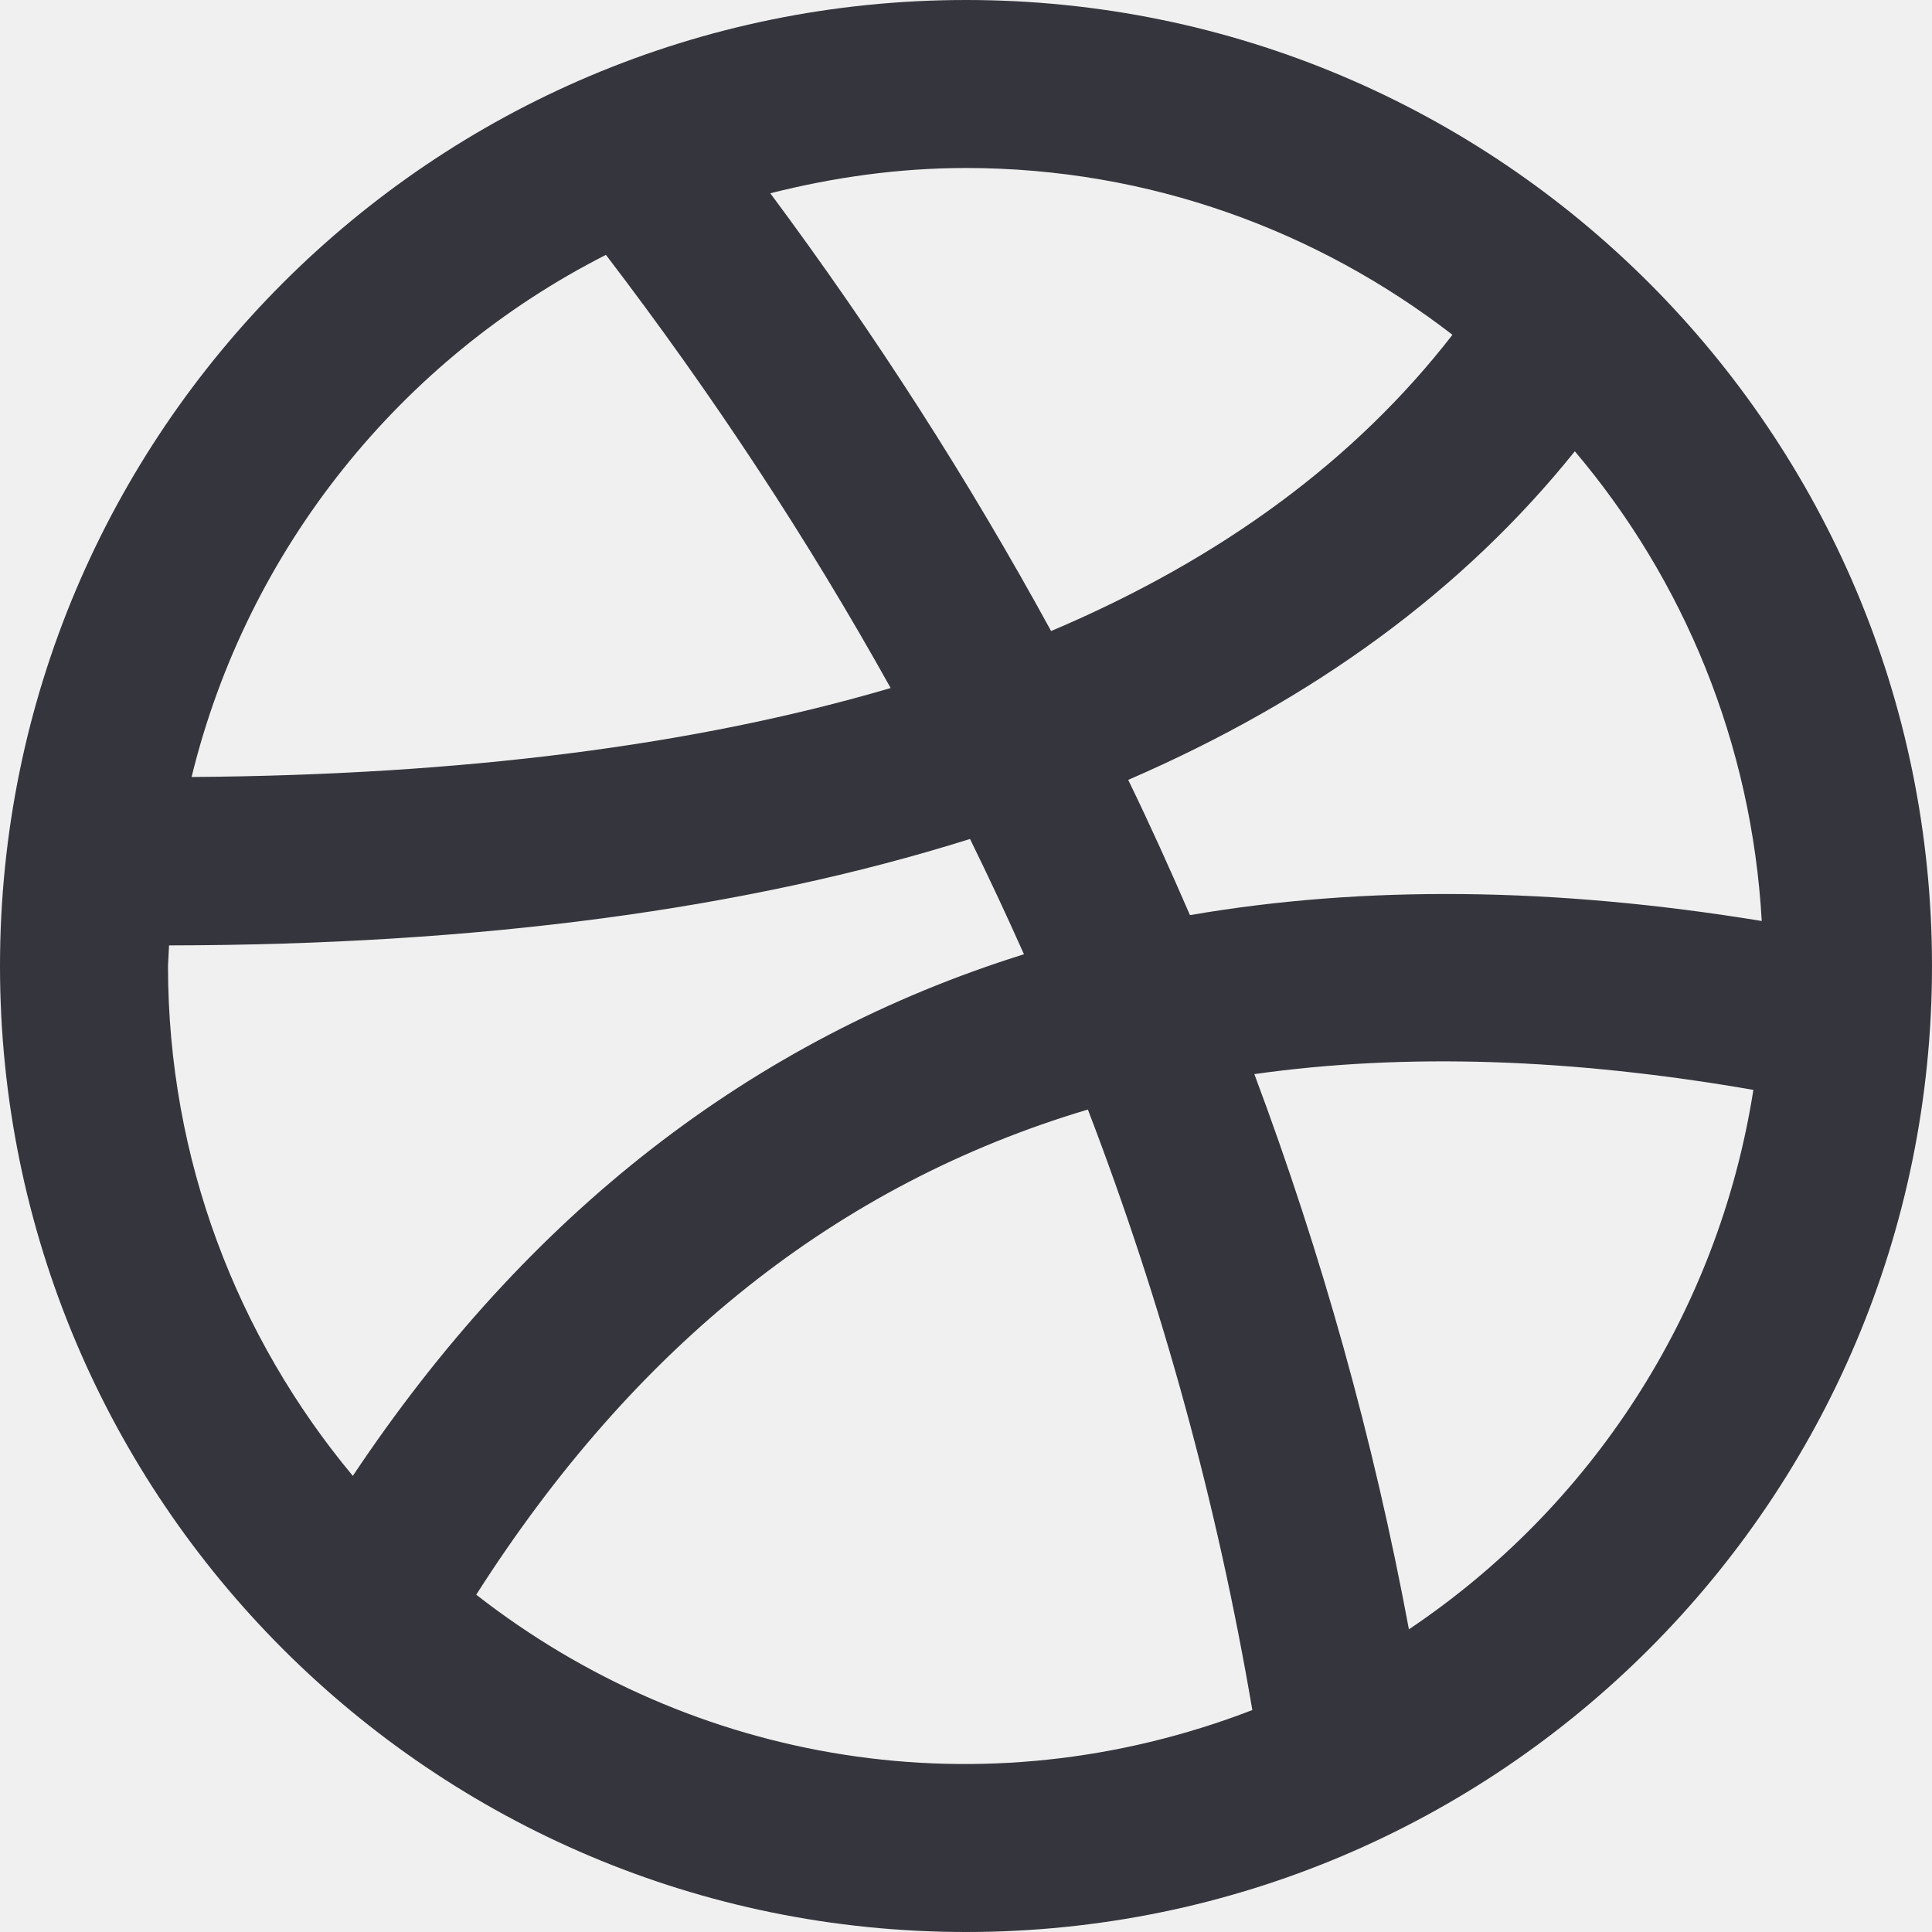
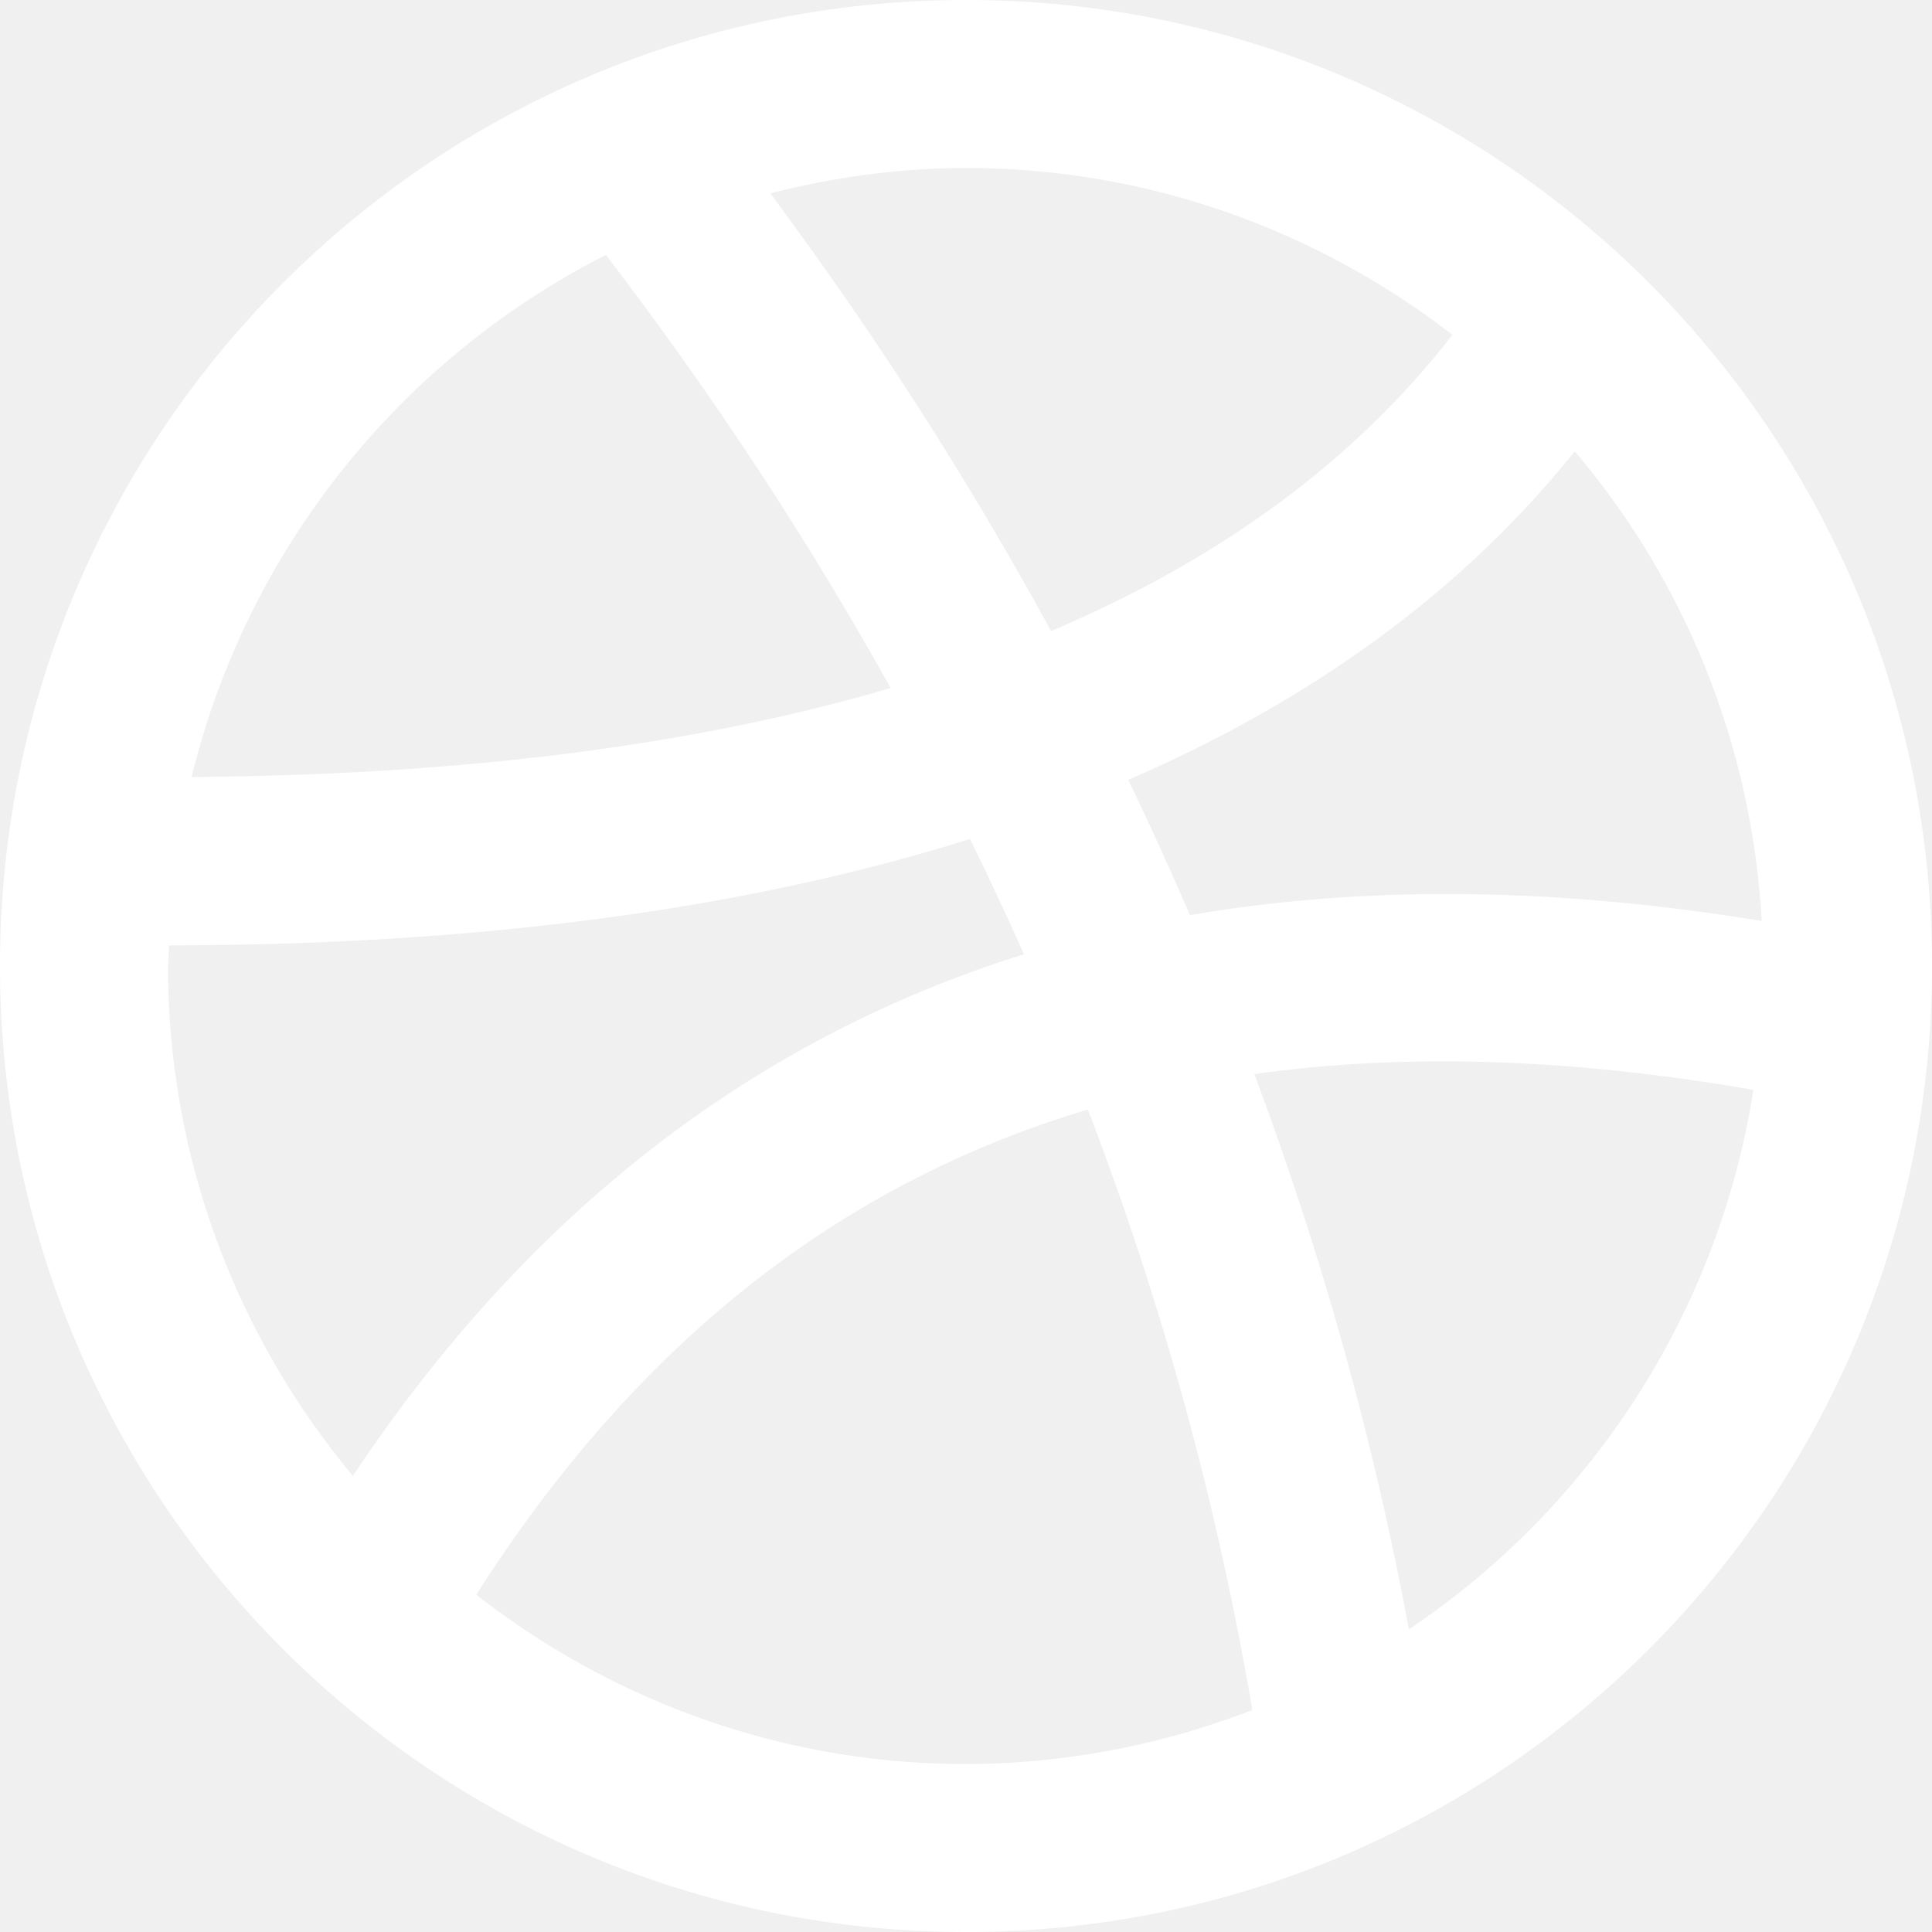
- <svg xmlns="http://www.w3.org/2000/svg" viewBox="0 0 24 24" version="1.1">
-   <g stroke="none" stroke-width="1" fill="none" fill-rule="evenodd">
-     <g transform="translate(-1536, -950)" fill="#35363D" fill-rule="nonzero" class="social__fill">
-       <g transform="translate(80, 70)">
-         <g transform="translate(1456, 667)">
-           <path d="M12,213 C5.372,213 0,218.373 0,225 C0,231.627 5.372,237 12,237 C18.628,237 24,231.627 24,225 C24,218.373 18.628,213 12,213 Z M21.885,224.441 C19.31,224.019 16.942,223.996 14.782,224.368 C14.538,223.805 14.285,223.243 14.015,222.688 C16.325,221.688 18.18,220.33 19.563,218.606 C20.913,220.2 21.76,222.225 21.885,224.441 Z M18.043,217.159 C16.838,218.713 15.175,219.942 13.057,220.839 C12.041,218.978 10.879,217.163 9.569,215.401 C10.348,215.204 11.16,215.087 12,215.087 C14.275,215.087 16.368,215.866 18.043,217.159 Z M7.527,216.166 C8.858,217.908 10.038,219.704 11.064,221.547 C8.634,222.262 5.733,222.629 2.38,222.652 C3.072,219.817 4.981,217.459 7.527,216.166 Z M2.087,225 L2.1,224.744 C5.949,224.739 9.269,224.296 12.05,223.422 C12.283,223.897 12.506,224.374 12.72,224.854 C9.34,225.911 6.555,228.076 4.383,231.334 C2.951,229.615 2.087,227.407 2.087,225 Z M5.916,232.81 C7.885,229.722 10.398,227.712 13.514,226.783 C14.442,229.203 15.123,231.693 15.557,234.243 C12.208,235.534 8.604,234.909 5.916,232.81 Z M17.502,233.24 C17.064,230.887 16.422,228.587 15.582,226.343 C17.458,226.078 19.522,226.147 21.781,226.539 C21.344,229.325 19.753,231.731 17.502,233.24 Z" id="Dribbble" />
-         </g>
+ <svg xmlns="http://www.w3.org/2000/svg" width="24px" height="24px" viewBox="0 0 24 24" version="1.1">
+   <g id="Page-1" stroke="none" stroke-width="1" fill="none" fill-rule="evenodd">
+     <g id="Icons-/-Social-/-Dribbble" transform="translate(-3, -3)" fill-rule="nonzero">
+       <g id="dribbble">
+         <rect id="Background" x="0" y="0" width="30" height="30" />
+         <path d="M15,3 C8.372,3 3,8.373 3,15 C3,21.627 8.372,27 15,27 C21.628,27 27,21.627 27,15 C27,8.373 21.628,3 15,3 Z M24.885,14.441 C22.31,14.019 19.942,13.996 17.782,14.368 C17.538,13.805 17.285,13.243 17.015,12.688 C19.325,11.688 21.18,10.33 22.563,8.606 C23.913,10.2 24.76,12.225 24.885,14.441 Z M21.043,7.159 C19.838,8.713 18.175,9.942 16.057,10.839 C15.041,8.978 13.879,7.163 12.569,5.401 C13.348,5.204 14.16,5.087 15,5.087 C17.275,5.087 19.368,5.866 21.043,7.159 Z M10.527,6.166 C11.858,7.908 13.038,9.704 14.064,11.547 C11.634,12.262 8.733,12.629 5.38,12.652 C6.072,9.817 7.981,7.459 10.527,6.166 Z M5.087,15 L5.1,14.744 C8.949,14.739 12.269,14.296 15.05,13.422 C15.283,13.897 15.506,14.374 15.72,14.854 C12.34,15.911 9.555,18.076 7.383,21.334 C5.951,19.615 5.087,17.407 5.087,15 Z M8.916,22.81 C10.885,19.722 13.398,17.712 16.514,16.783 C17.442,19.203 18.123,21.693 18.557,24.243 C15.208,25.534 11.604,24.909 8.916,22.81 Z M20.502,23.24 C20.064,20.887 19.422,18.587 18.582,16.343 C20.458,16.078 22.522,16.147 24.781,16.539 C24.344,19.325 22.753,21.731 20.502,23.24 Z" id="Dribbble" fill="#FFFFFF" />
      </g>
    </g>
  </g>
</svg>
